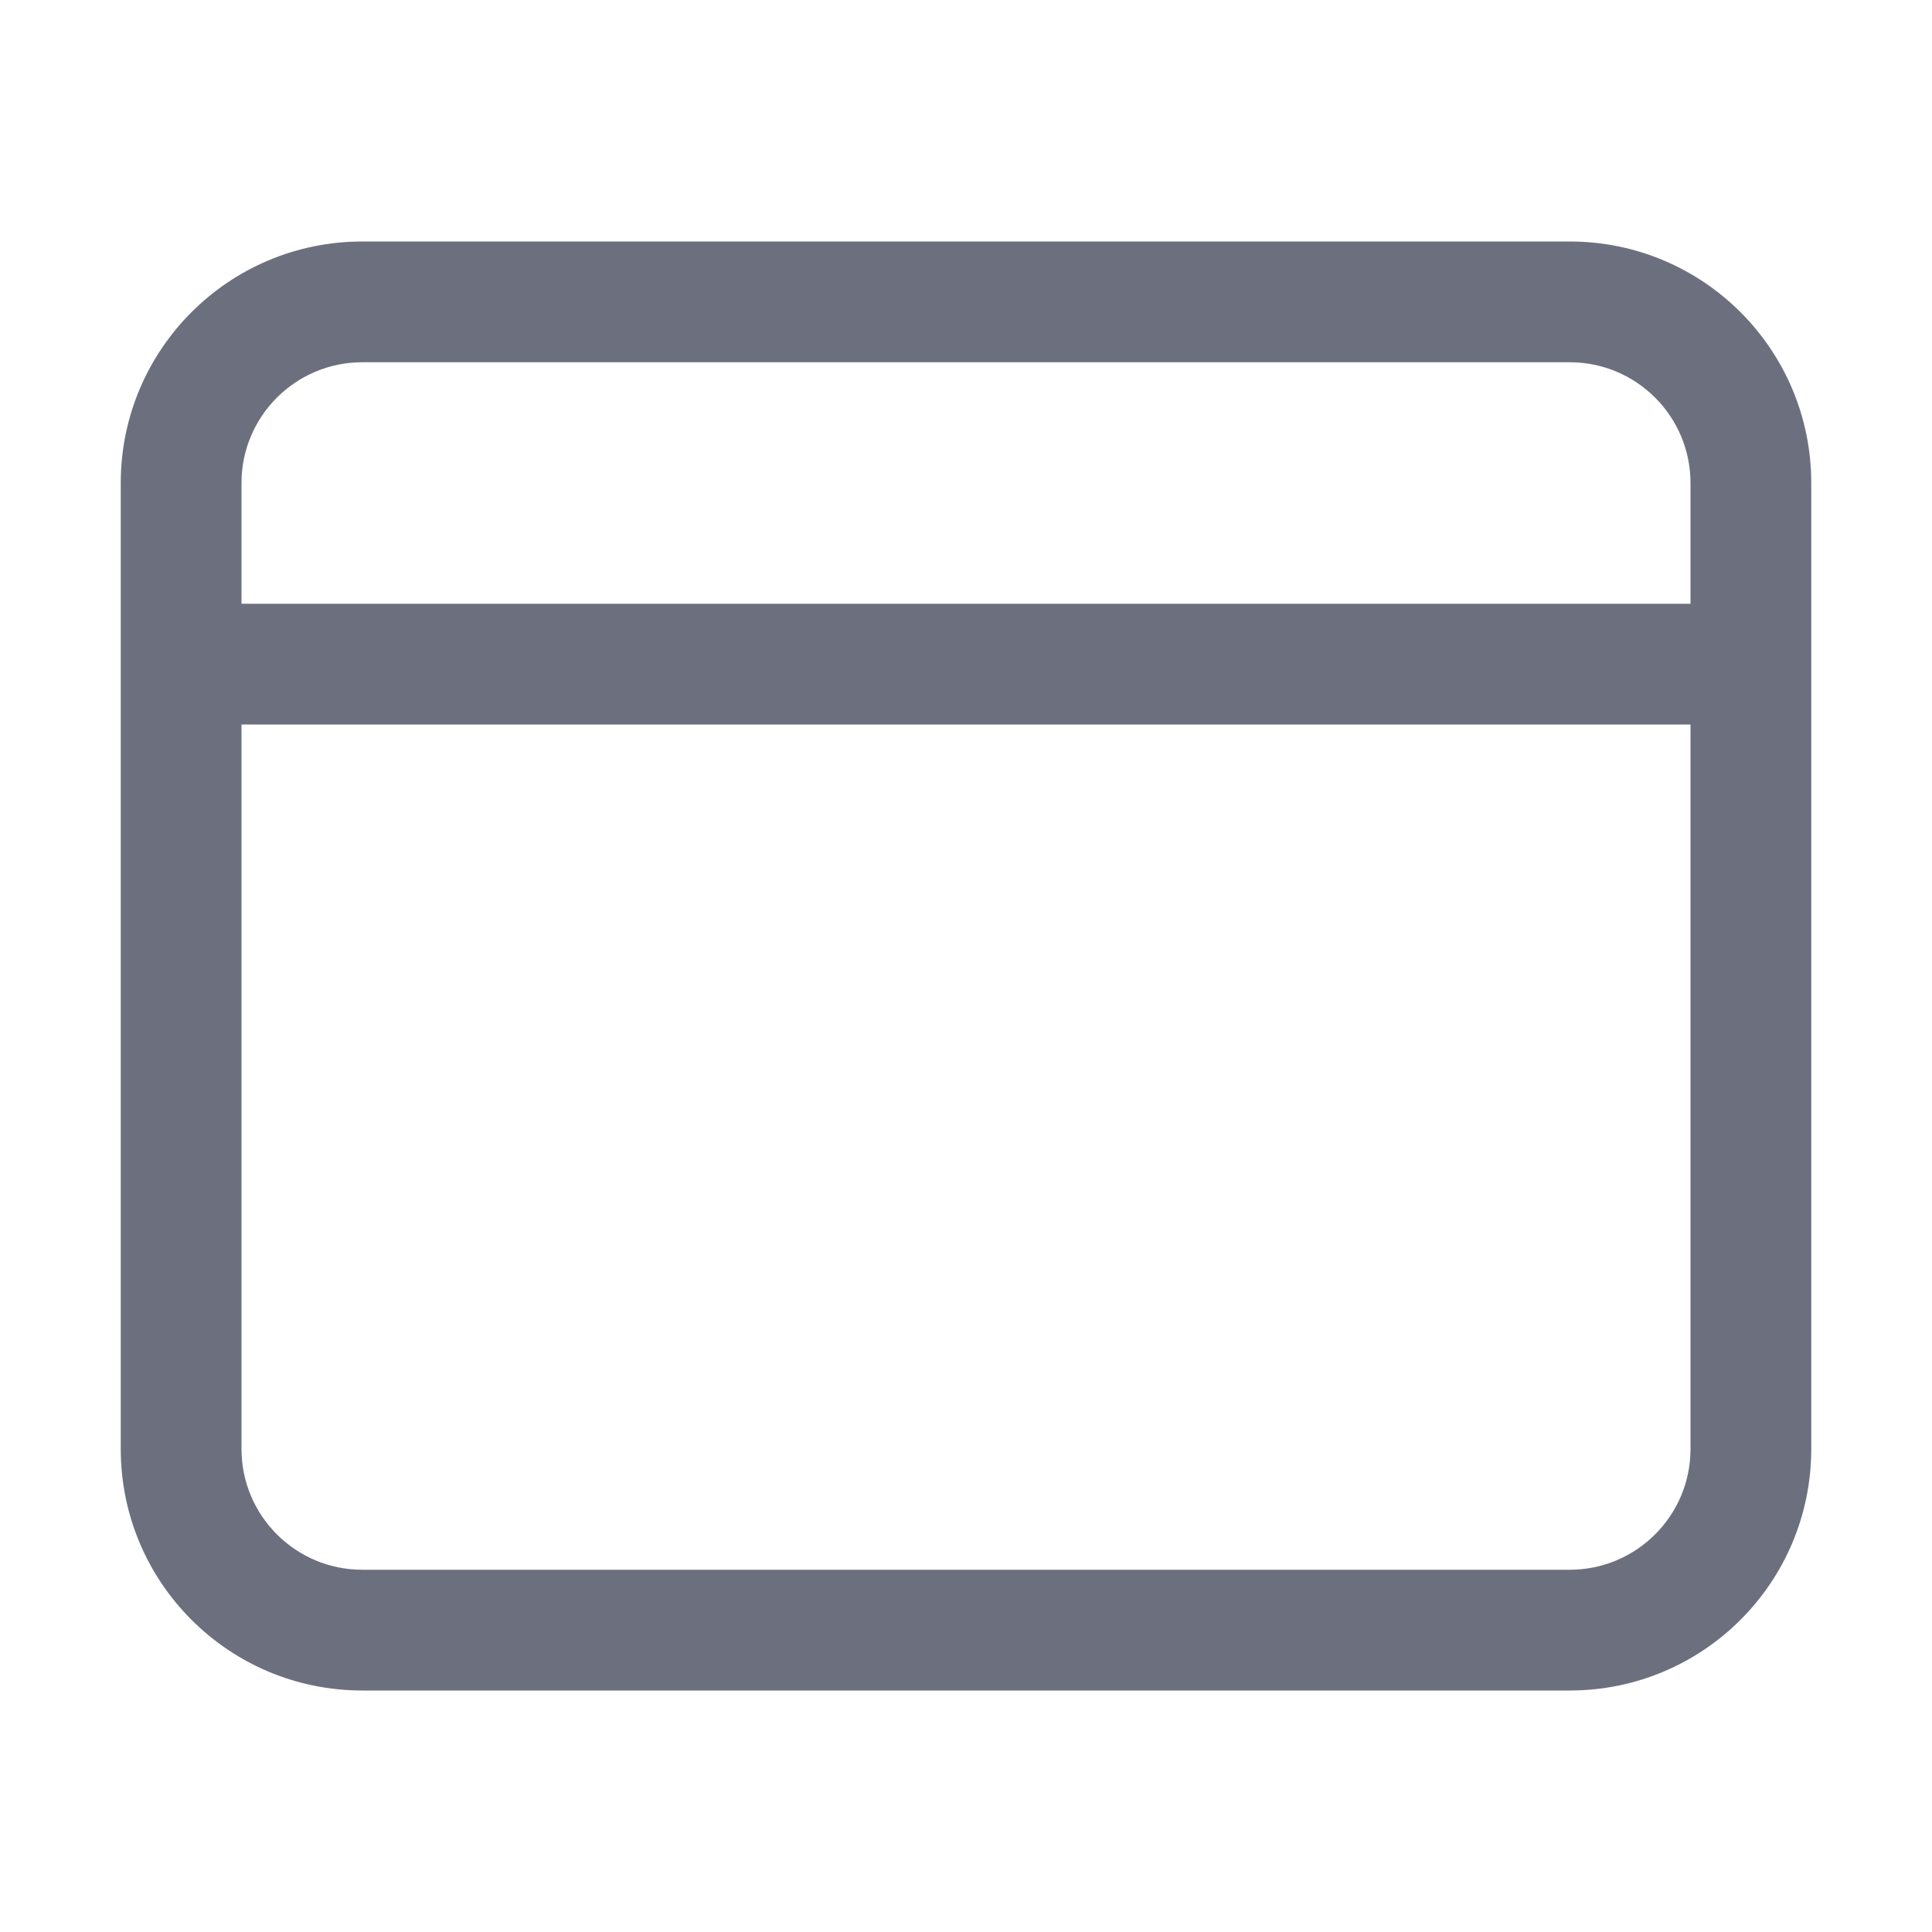
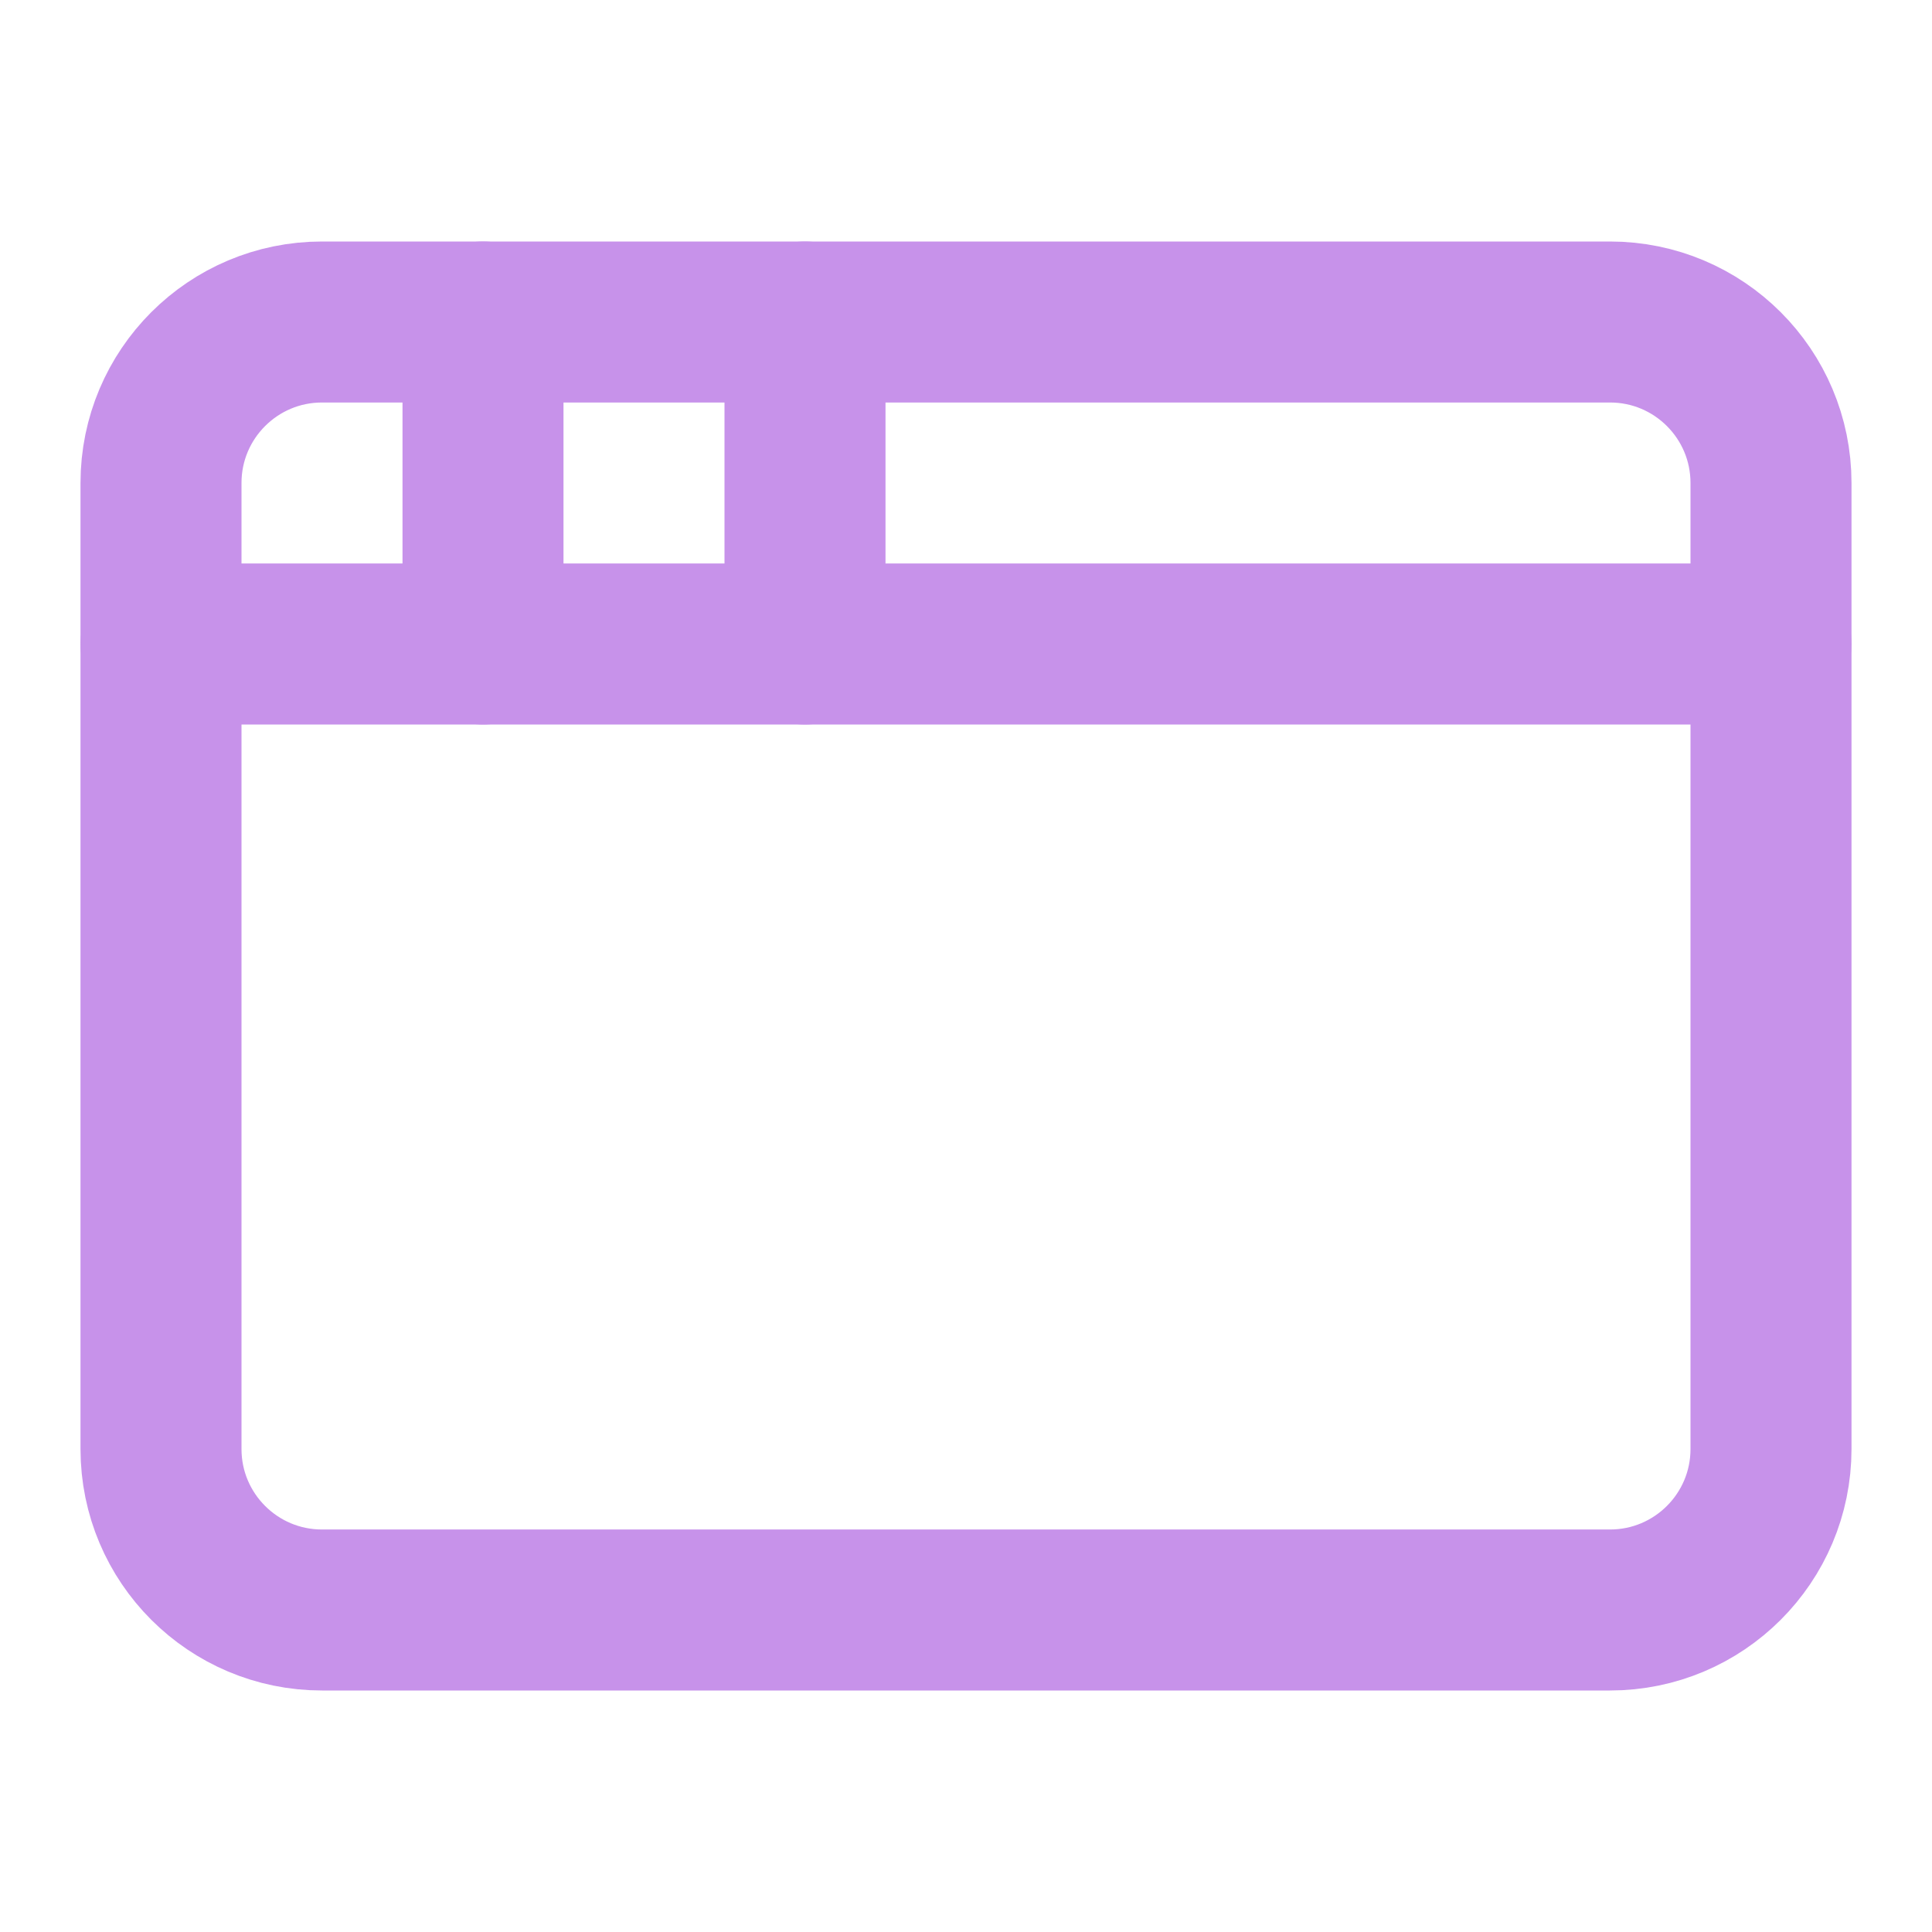
- <svg xmlns="http://www.w3.org/2000/svg" width="16" height="16" viewBox="0 0 16 16" fill="none">
-   <path fill-rule="evenodd" clip-rule="evenodd" d="M1 4C1 2.895 1.895 2 3 2H13C14.105 2 15 2.895 15 4V12C15 13.105 14.105 14 13 14H3C1.895 14 1 13.105 1 12V4ZM3 3H13C13.552 3 14 3.448 14 4V5H2V4C2 3.448 2.448 3 3 3ZM2 6V12C2 12.552 2.448 13 3 13H13C13.552 13 14 12.552 14 12V6H2Z" fill="#6C707E" />
+ <svg xmlns="http://www.w3.org/2000/svg" width="16" height="16" viewBox="0 0 24 24" fill="none" stroke="#C792EA" stroke-width="2" stroke-linecap="round" stroke-linejoin="round" class="lucide lucide-app-window-icon lucide-app-window">
+   <rect x="2" y="4" width="20" height="16" rx="2" />
+   <path d="M10 4v4" />
+   <path d="M2 8h20" />
+   <path d="M6 4v4" />
</svg>
